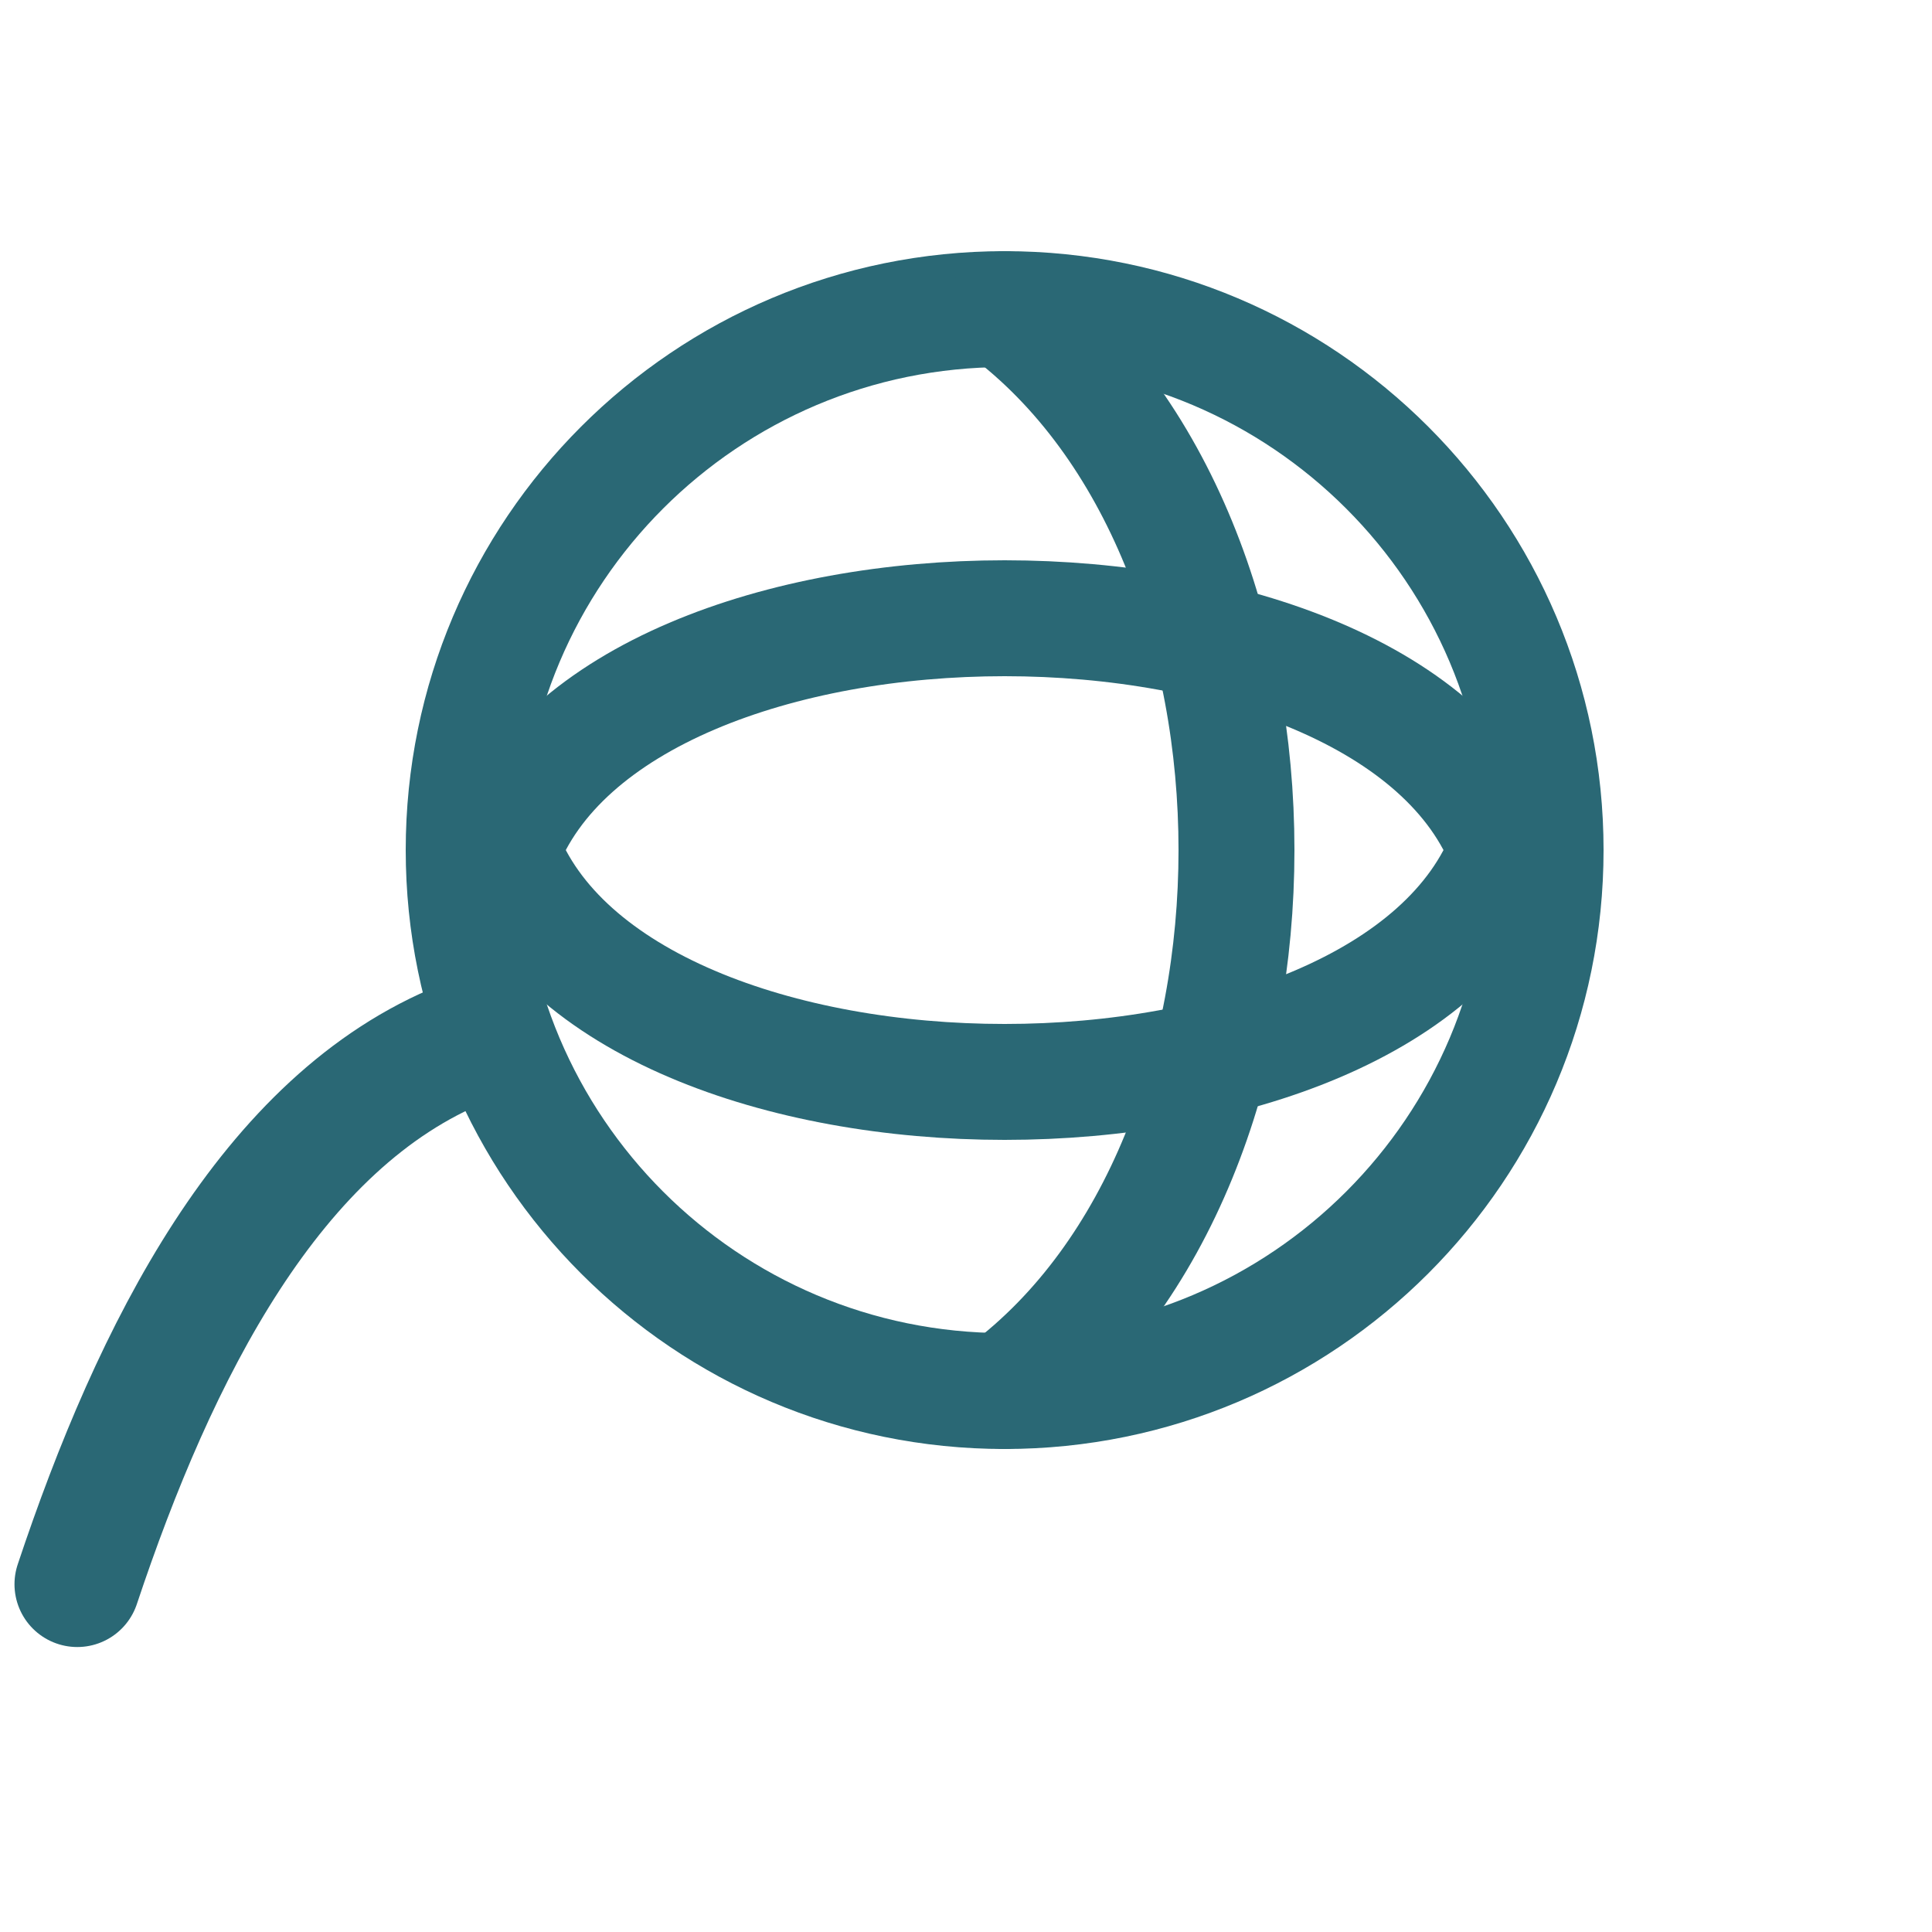
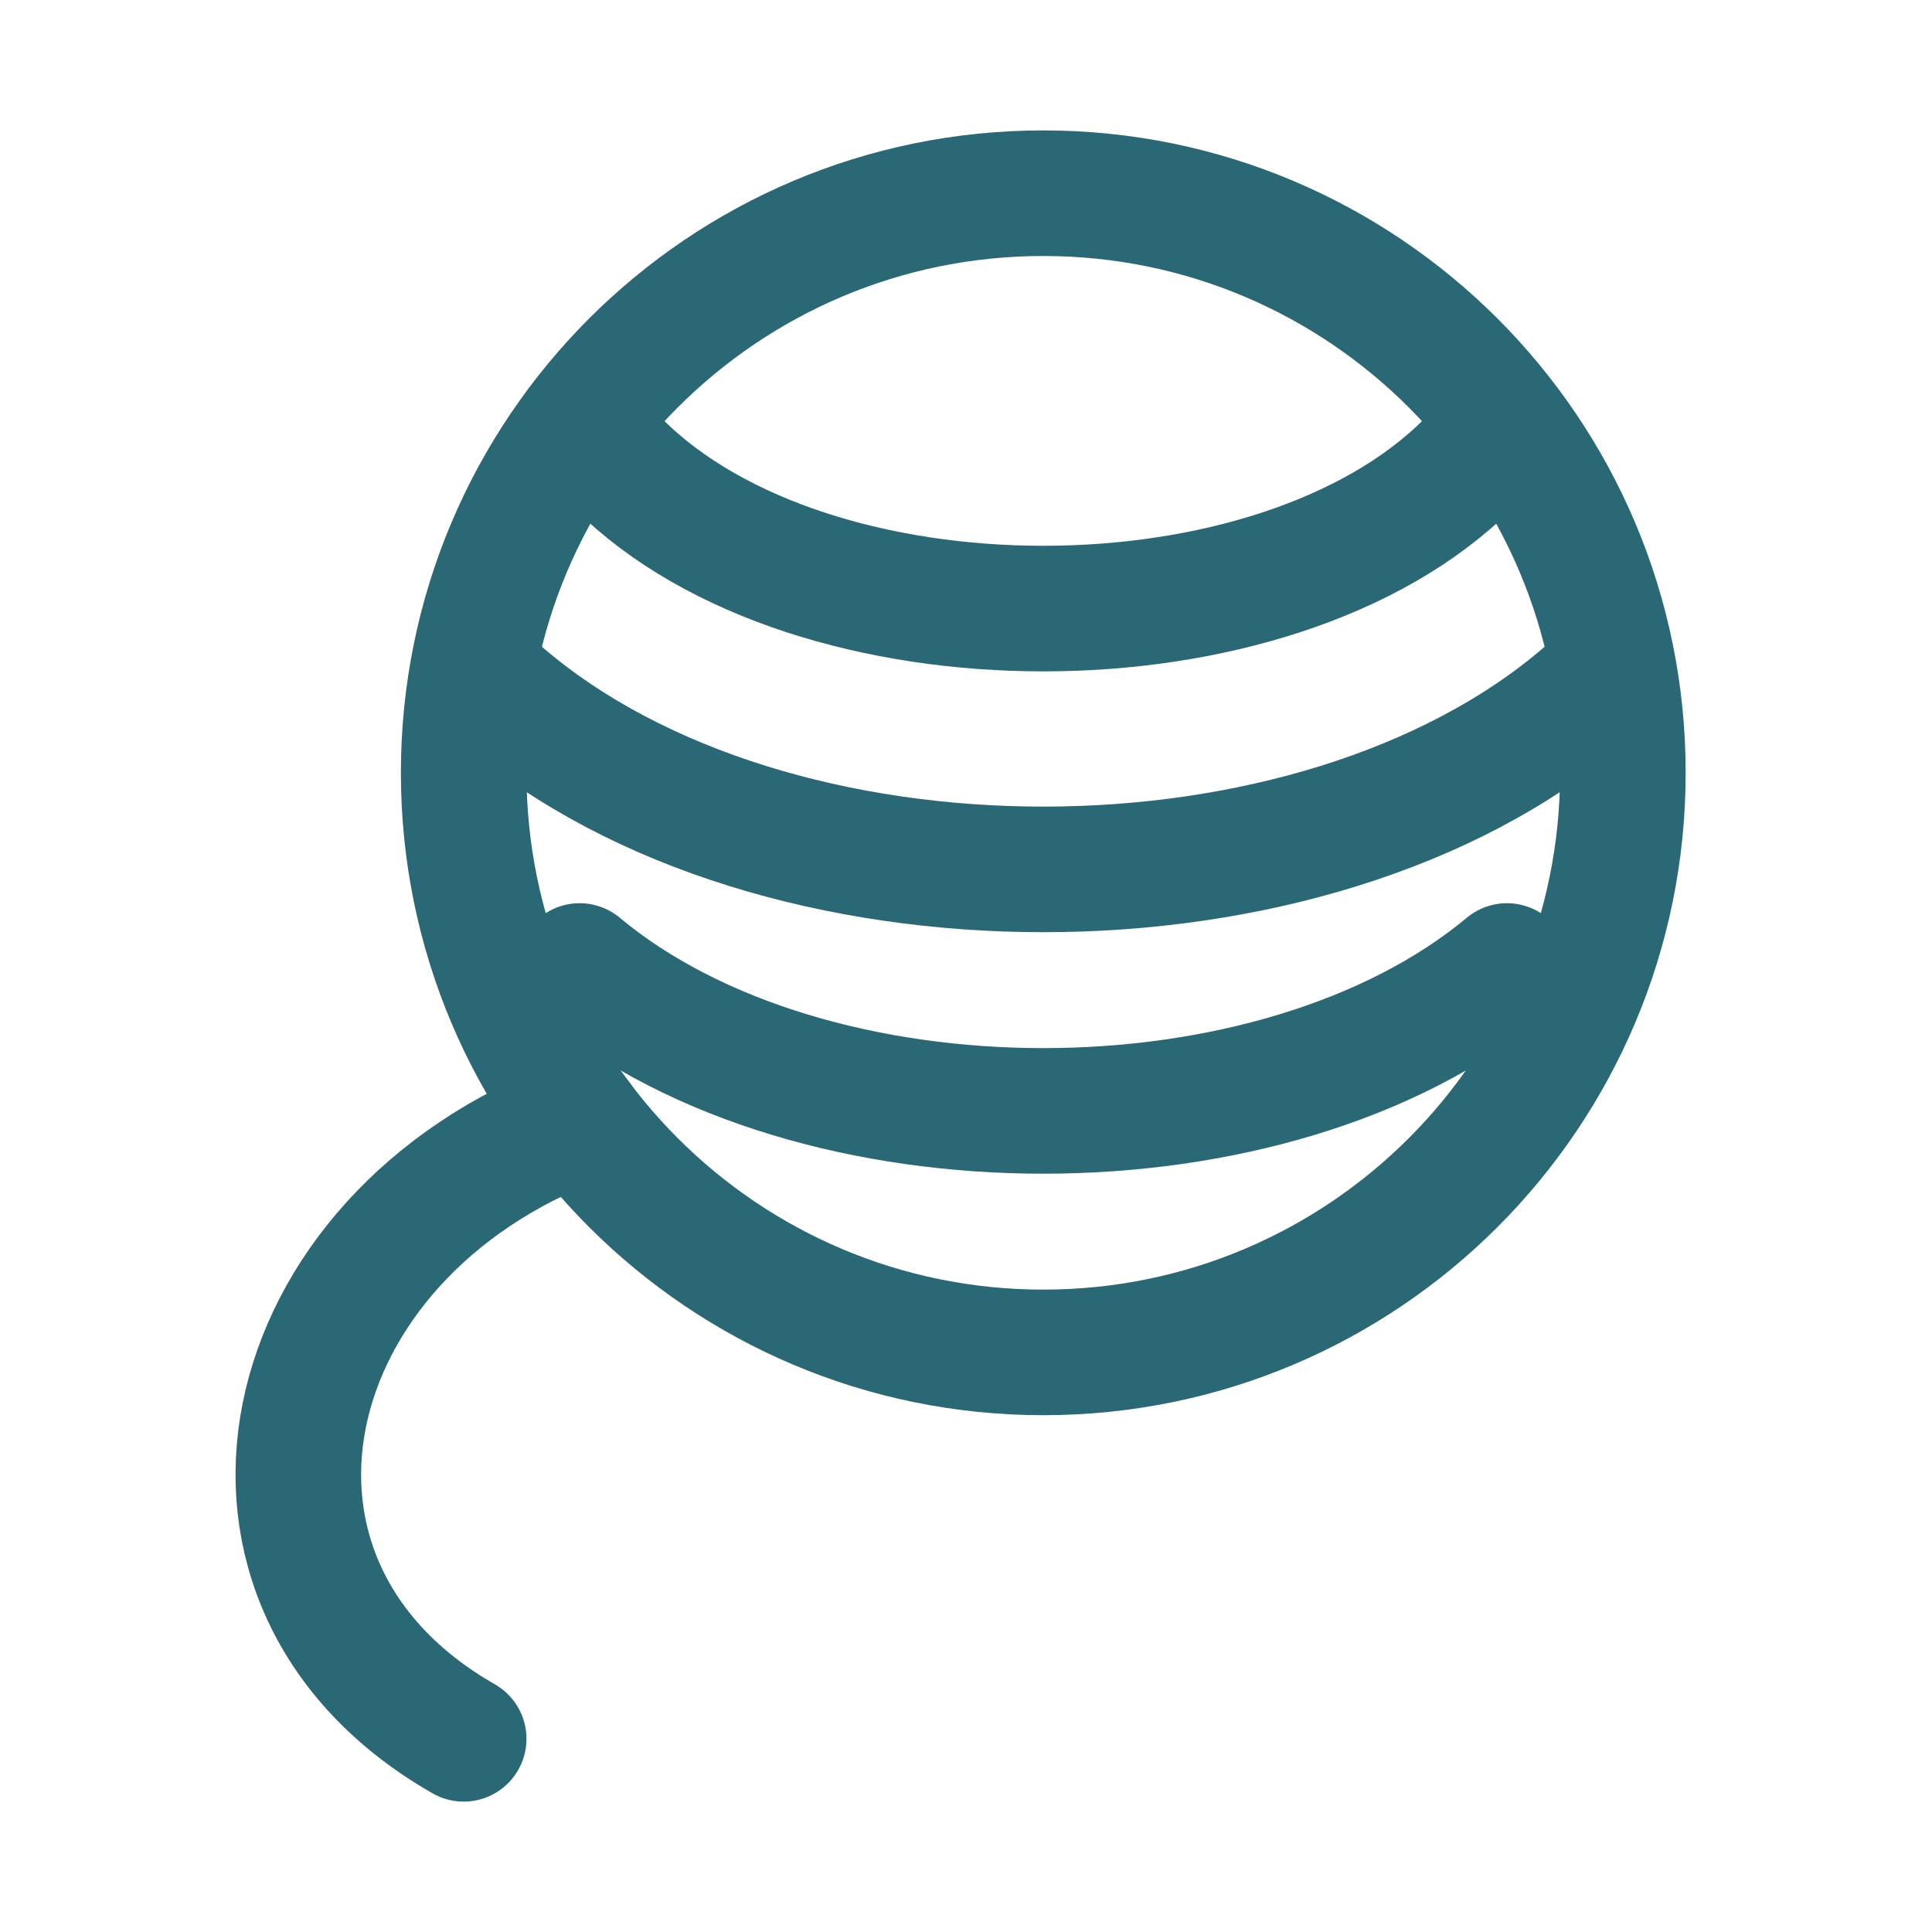
<svg xmlns="http://www.w3.org/2000/svg" viewBox="0 0 100 100" fill="none" role="img" aria-label="Yarn">
-   <g stroke="#2A6875" stroke-width="6" stroke-linecap="round" stroke-linejoin="round" fill="none">
-     <circle cx="52" cy="44" r="28" />
-     <path d="M 26 44 C 32 28, 72 28, 78 44 C 72 60, 32 60, 26 44" />
-     <path d="M 52 16 C 68 28, 68 60, 52 72" />
-     <path d="M 34 54 C 52 44, 70 54" />
-     <path d="M 34 36 C 52 46, 70 36" />
+   <g stroke="#2A6875" stroke-width="6.5" stroke-linecap="round" stroke-linejoin="round" fill="none">
+     <circle cx="54" cy="40" r="30" />
+     <path d="M 32 24 C 42 34, 66 34, 76 24" />
+     <path d="M 26 36 C 40 48, 68 48, 82 36" />
+     <path d="M 30 50 C 42 60, 66 60, 78 50" />
  </g>
  <g stroke="#2A6875" stroke-width="6.5" stroke-linecap="round" stroke-linejoin="round" fill="none">
-     <path d="M 24 54 C 14 58, 8 70, 4 82" />
+     <path d="M 30 58 C 14 64, 10 82, 24 90" />
  </g>
</svg>
